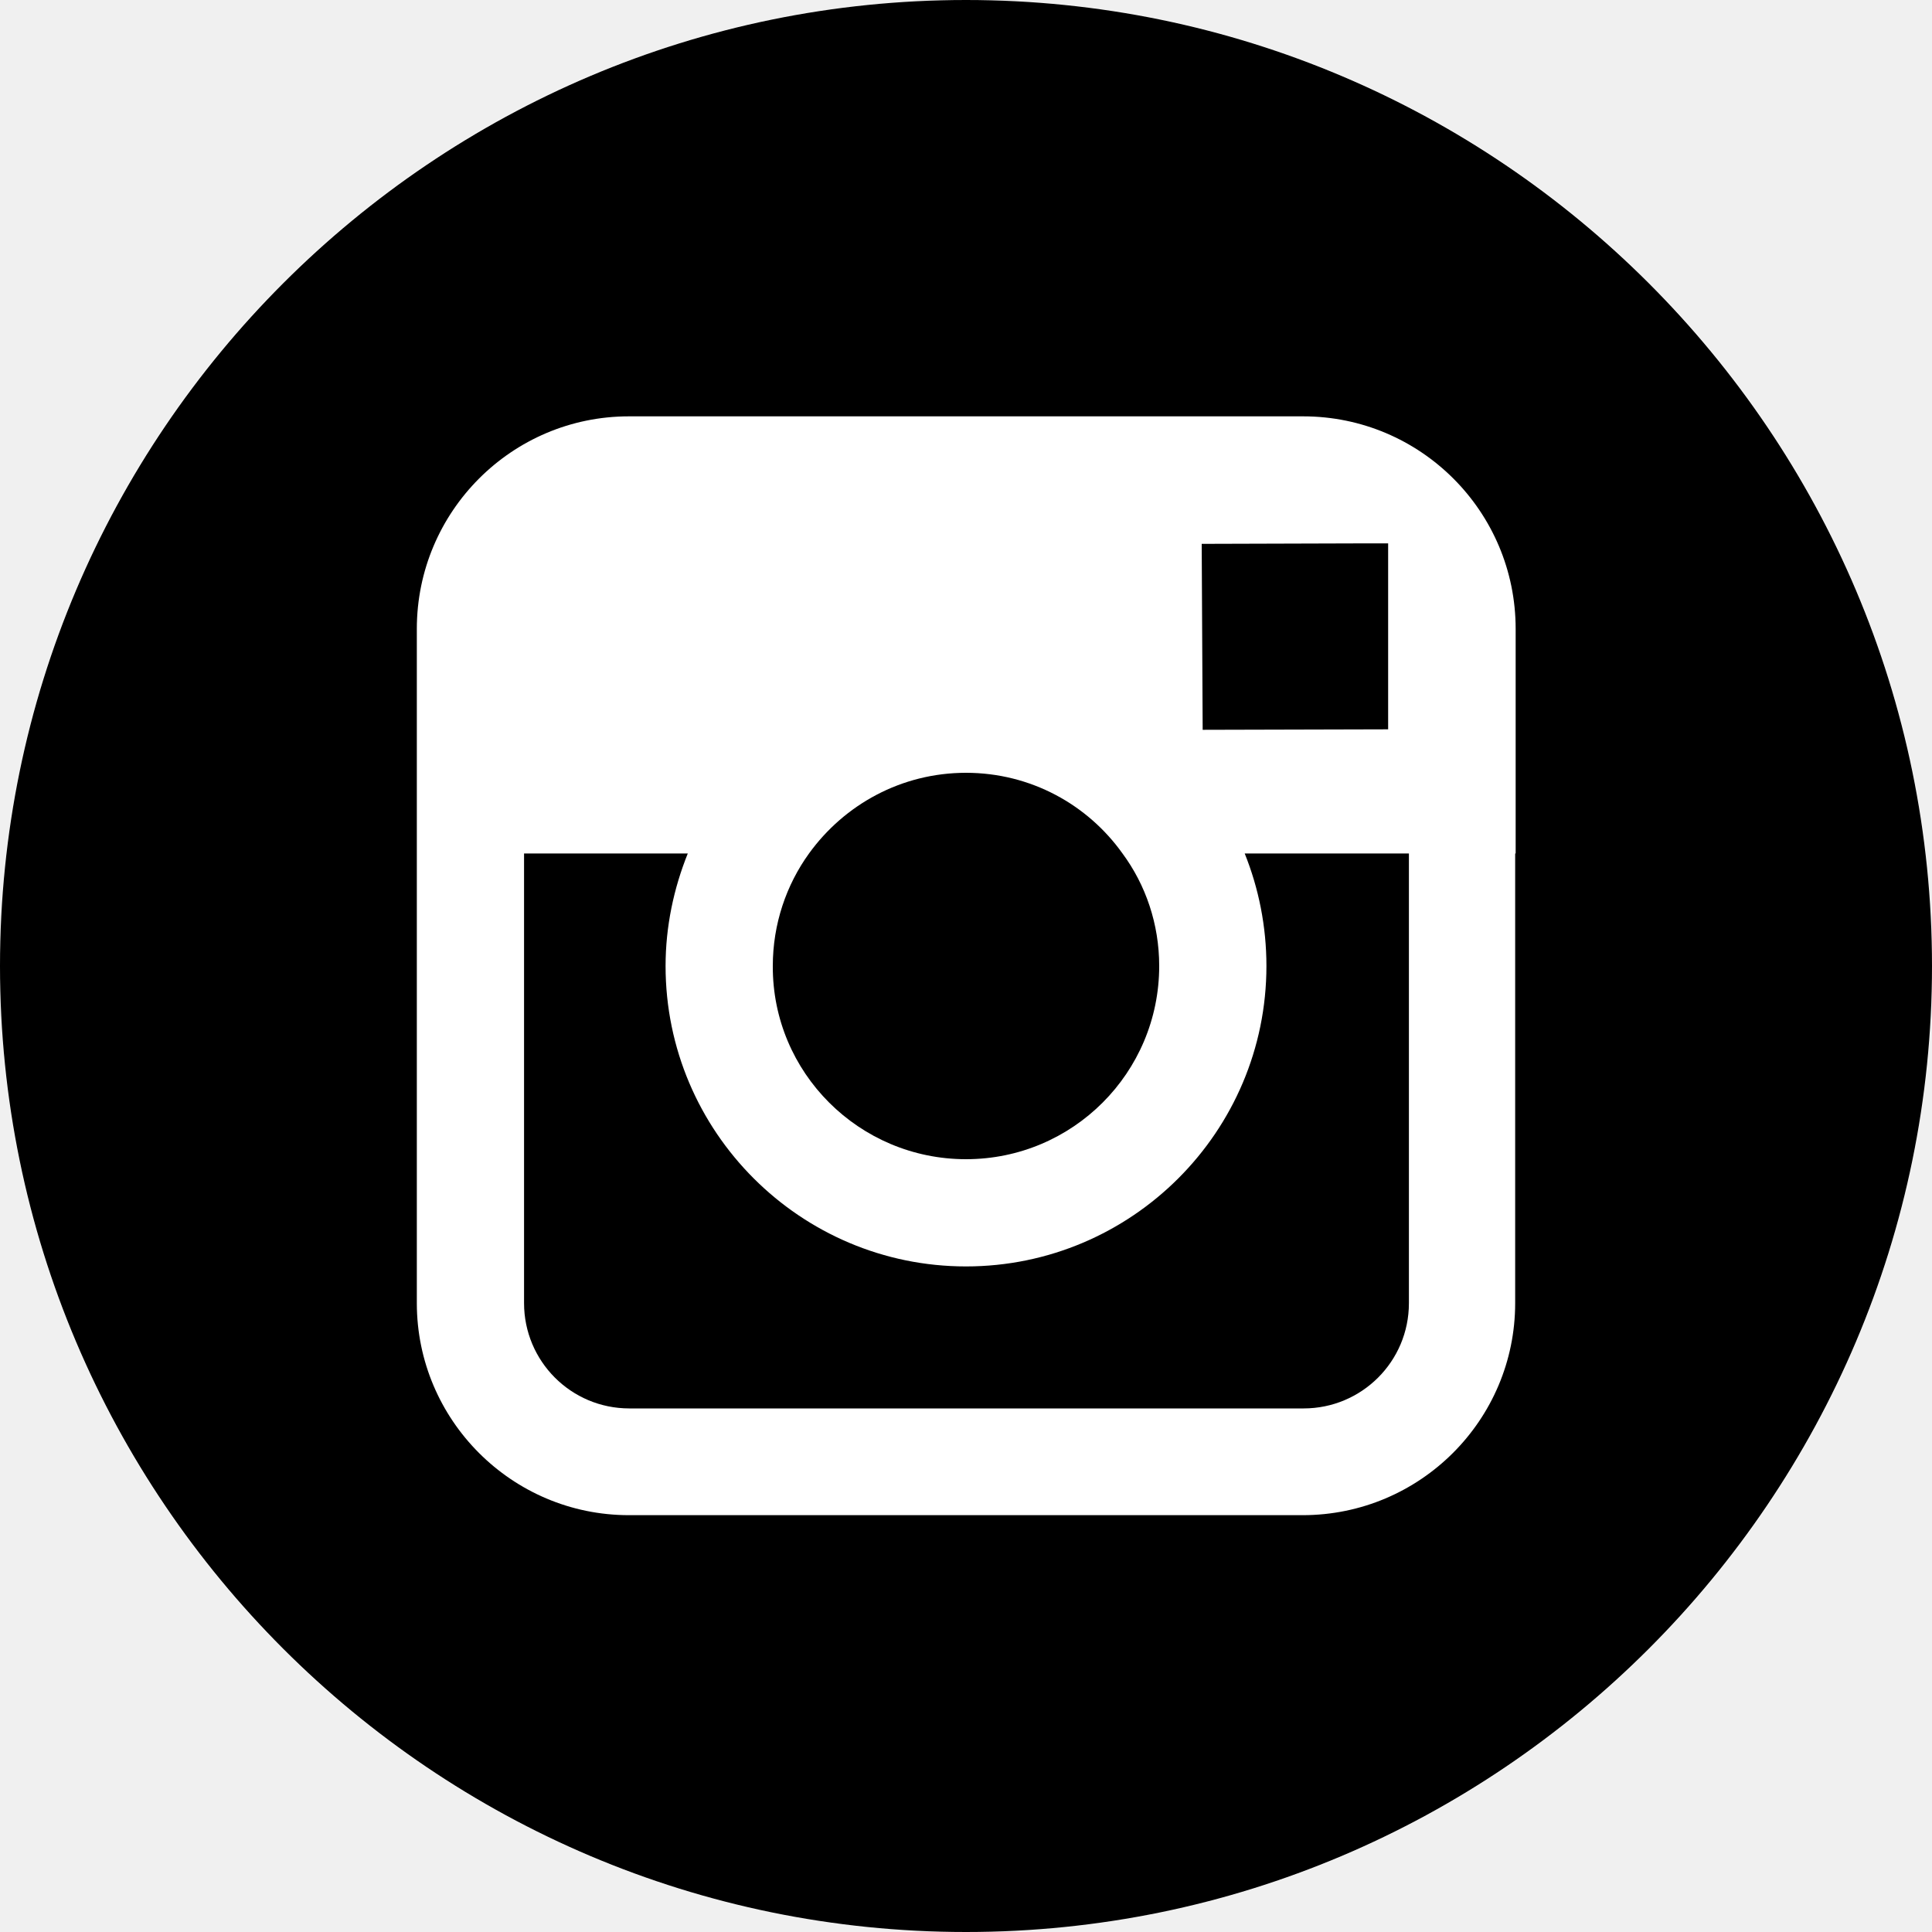
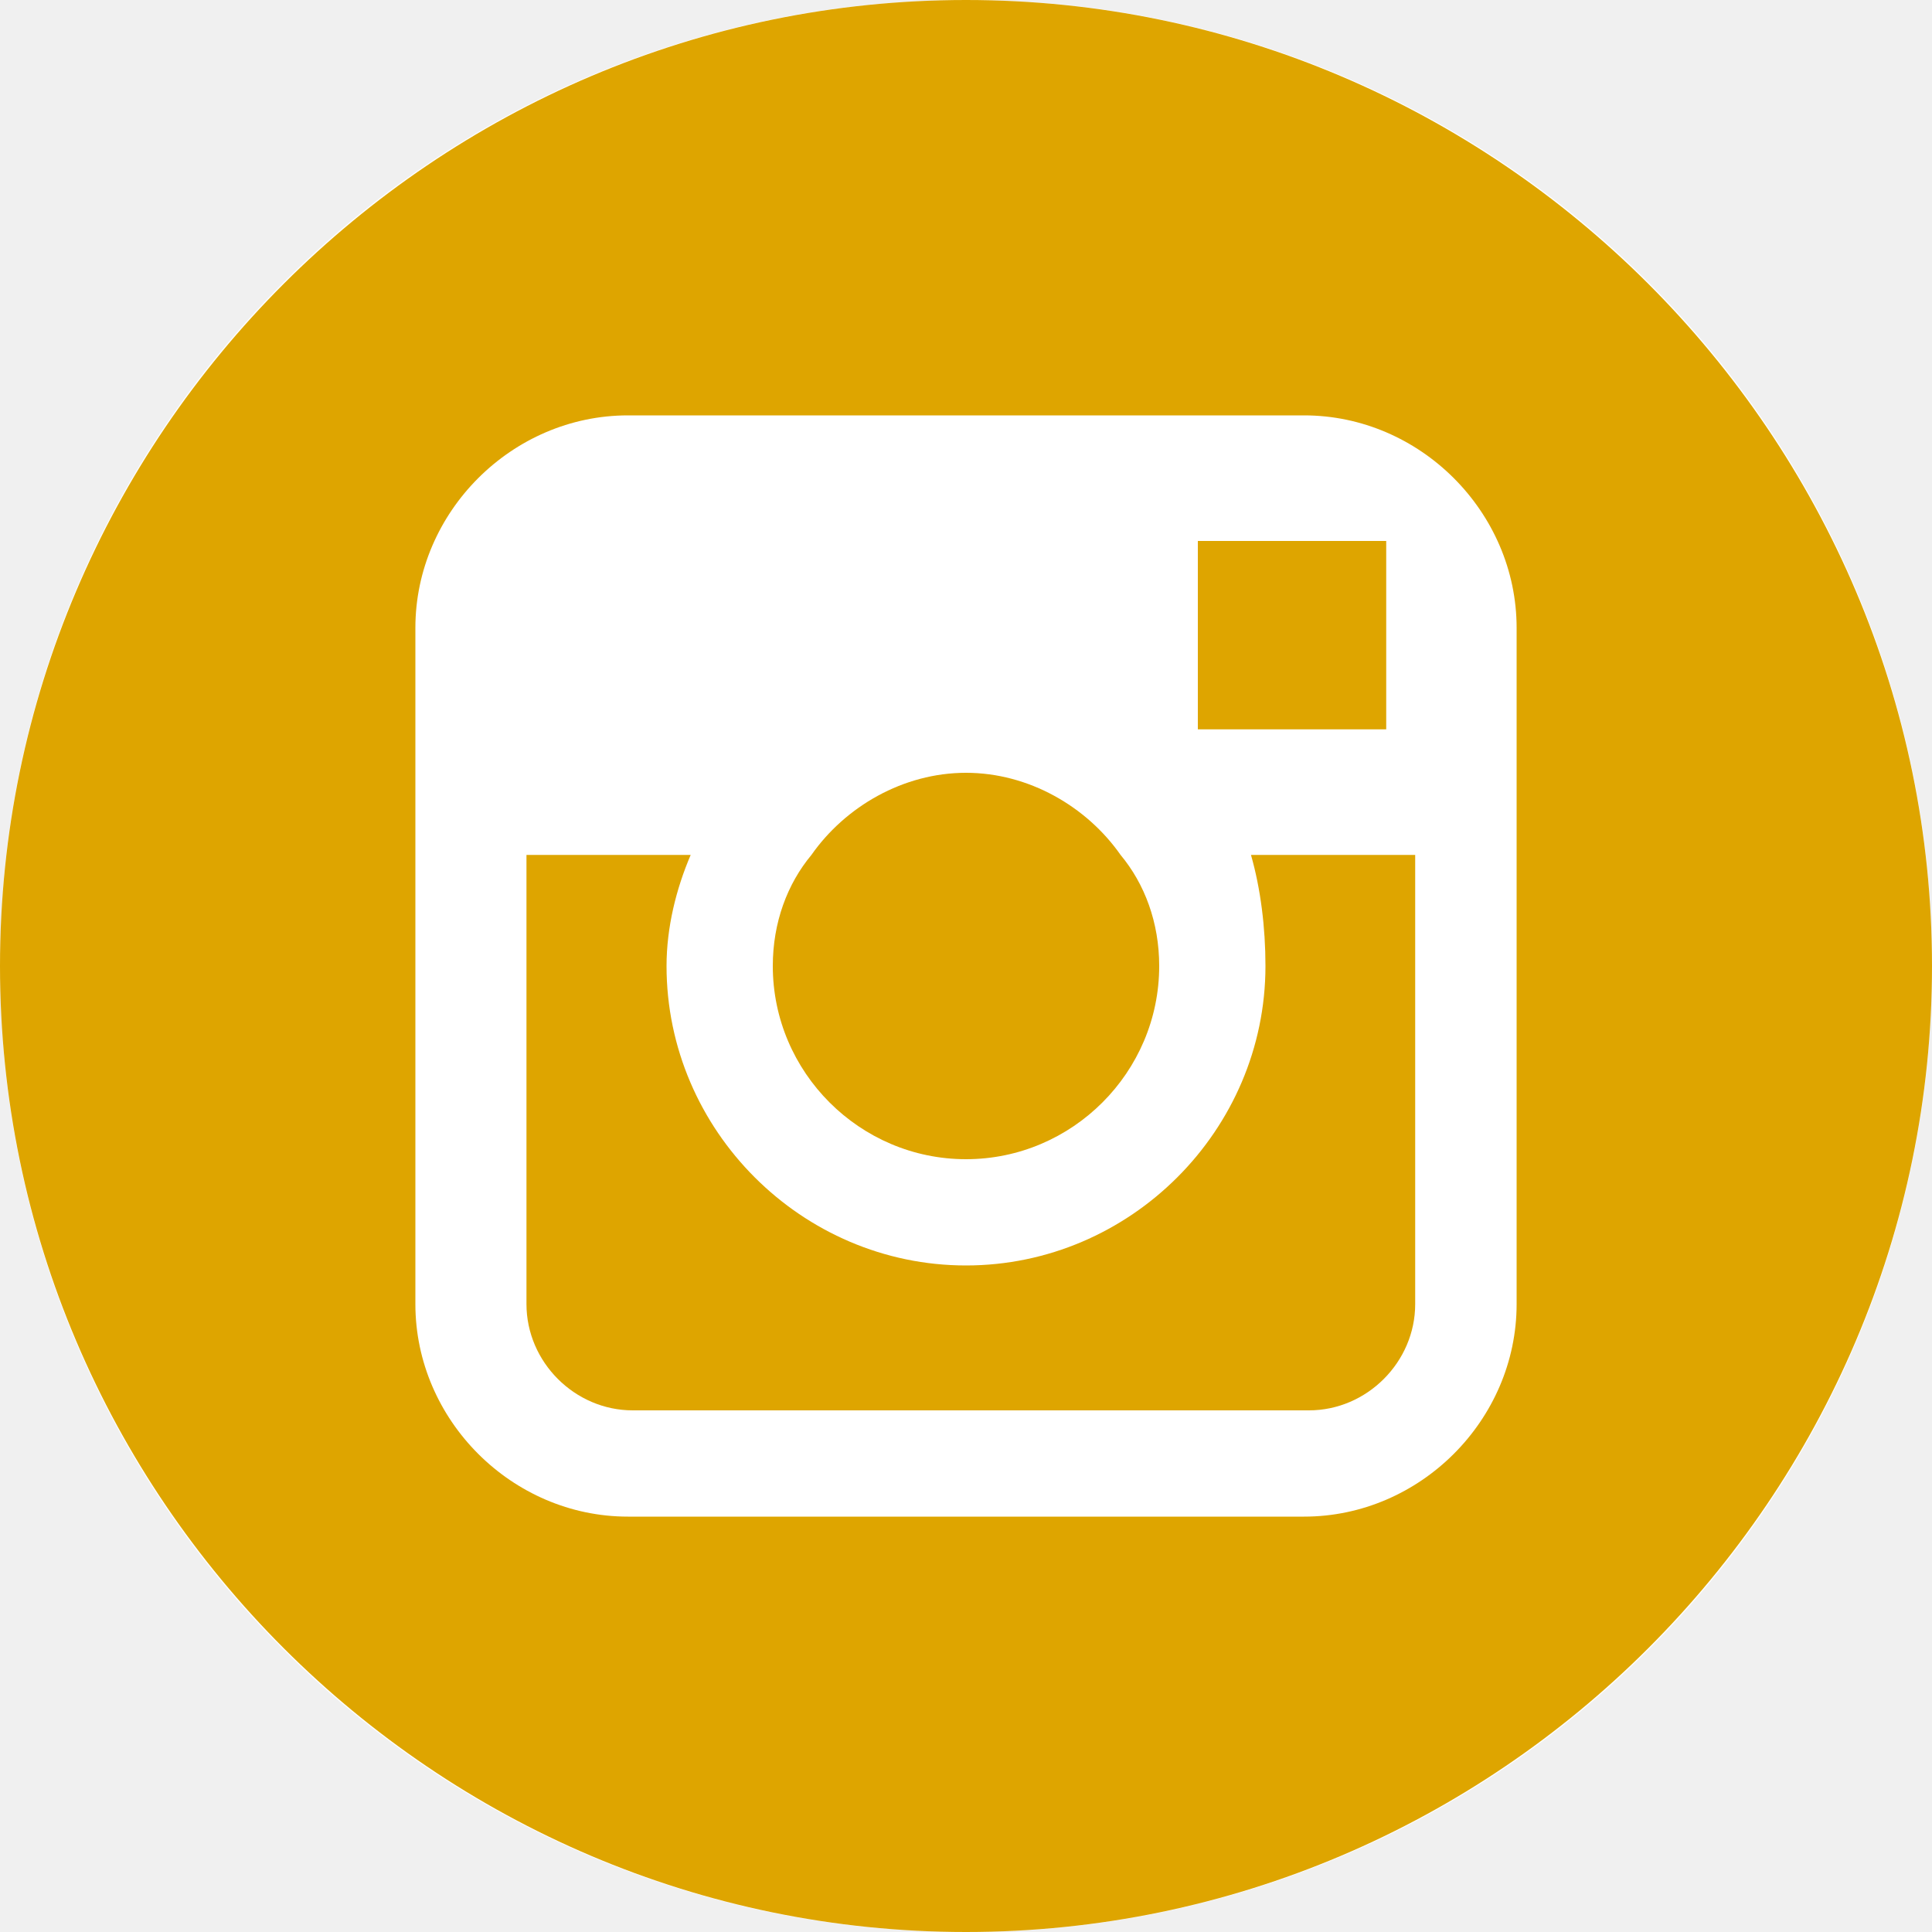
- <svg xmlns="http://www.w3.org/2000/svg" version="1.1" x="0px" y="0px" viewBox="0 0 40 40" style="enable-background:new 0 0 40 40;" xml:space="preserve">
+ <svg xmlns="http://www.w3.org/2000/svg" version="1.1" id="圖層_1" x="0px" y="0px" viewBox="0 0 40 40" style="enable-background:new 0 0 40 40;" xml:space="preserve">
  <style type="text/css">
	.st0{fill:#FFFFFF;}
	.st1{display:none;}
	.st2{display:inline;}
+ 	.st3{fill:#DEA500;}
</style>
  <g id="圖層_4">
    <circle class="st0" cx="20" cy="20" r="20" />
  </g>
-   <g id="圖層_1" class="st1">
+   <g id="圖層_1_1_" class="st1">
    <g class="st2">
-       <path d="M40,20C40,8.95,31.05,0,20,0C8.95,0,0,8.95,0,20c0,11.05,8.95,20,20,20c2.14,0,4.2-0.34,6.14-0.97l0.01,0.01    c0.5-0.16,1-0.35,1.48-0.55c0.15-0.06,0.3-0.13,0.45-0.2c0.4-0.18,0.78-0.36,1.17-0.56c0.15-0.08,0.3-0.15,0.44-0.23    c0.49-0.27,0.96-0.55,1.42-0.86c0.1-0.07,0.2-0.15,0.3-0.22c0.37-0.26,0.73-0.53,1.08-0.81c0.14-0.11,0.28-0.22,0.41-0.34    c0.38-0.33,0.76-0.66,1.12-1.02c0.05-0.05,0.1-0.09,0.14-0.13c0.39-0.39,0.76-0.81,1.12-1.23c0.11-0.13,0.22-0.27,0.33-0.41    c0.27-0.34,0.54-0.69,0.79-1.05c0.08-0.12,0.17-0.23,0.24-0.35c0.31-0.46,0.59-0.93,0.86-1.42c0.08-0.14,0.15-0.28,0.22-0.42    c0.2-0.38,0.39-0.77,0.56-1.17c0.07-0.16,0.14-0.31,0.21-0.47c0.21-0.52,0.41-1.05,0.58-1.58c0.03-0.11,0.06-0.22,0.09-0.33    c0.13-0.45,0.25-0.91,0.35-1.38c0.04-0.18,0.08-0.36,0.11-0.54c0.03-0.13,0.06-0.26,0.08-0.4l-0.02-0.02    C39.88,22.26,40,21.14,40,20z M31.44,19.72c-0.01,0.18-0.04,0.42-0.09,0.69c-0.11,0.66-0.3,1.3-0.57,1.91    c-0.09,0.2-0.19,0.4-0.3,0.6c-0.2,0.37-1.21,1.78-1.52,2.15c-0.1,0.12-0.21,0.24-0.32,0.36c-0.12,0.14-0.23,0.27-0.36,0.41    c-0.14,0.15-0.3,0.3-0.45,0.45c-0.12,0.11-0.22,0.23-0.34,0.34c-0.16,0.15-0.35,0.31-0.53,0.47c-0.13,0.12-0.25,0.23-0.39,0.35    c-0.19,0.16-0.39,0.31-0.59,0.47c-0.15,0.12-0.3,0.24-0.46,0.36c-0.21,0.16-0.44,0.31-0.66,0.47c-0.18,0.12-0.34,0.25-0.53,0.37    c-0.23,0.15-0.48,0.31-0.73,0.47c-0.2,0.13-0.39,0.26-0.61,0.38c-0.25,0.15-0.53,0.31-0.8,0.46c-0.23,0.13-0.45,0.26-0.7,0.39    c-0.28,0.15-0.58,0.3-0.87,0.45c-0.23,0.12-0.44,0.23-0.67,0.35v-0.01c-0.09,0.04-0.17,0.09-0.26,0.13    c-0.44,0.21-0.95-0.14-0.89-0.63l0.24-2.15c0.04-0.34-0.21-0.65-0.55-0.69c-5.61-0.59-9.94-4.4-9.94-9.02    c0-5.02,5.1-9.08,11.4-9.1v0c0.01,0,0.03,0,0.04,0c0.77,0,1.52,0.06,2.24,0.17c0.36,0.06,0.72,0.13,1.07,0.21    c4.54,1.09,7.89,4.37,8.12,8.29c0.01,0.09,0.02,0.3,0.02,0.52C31.45,19.47,31.45,19.61,31.44,19.72z" />
-       <path d="M13.7,21.09v-3.83c0-0.32-0.26-0.59-0.59-0.59c-0.32,0-0.59,0.26-0.59,0.59v4.42c0,0.32,0.26,0.59,0.59,0.59h2.34    c0.32,0,0.59-0.26,0.59-0.59c0-0.32-0.26-0.59-0.59-0.59H13.7z M13.7,21.09" />
-       <path d="M17.31,22.27h-0.26c-0.25,0-0.46-0.2-0.46-0.46v-4.68c0-0.25,0.2-0.46,0.46-0.46h0.26c0.25,0,0.46,0.2,0.46,0.46v4.68    C17.77,22.06,17.57,22.27,17.31,22.27L17.31,22.27z M17.31,22.27" />
-       <path d="M22.05,17.26v2.7c0,0-2.34-3.05-2.37-3.09c-0.11-0.13-0.28-0.2-0.46-0.2c-0.32,0.01-0.56,0.29-0.56,0.61v4.4    c0,0.32,0.26,0.59,0.59,0.59c0.32,0,0.59-0.26,0.59-0.59V19c0,0,2.37,3.08,2.41,3.11c0.1,0.1,0.24,0.16,0.4,0.16    c0.32,0,0.59-0.28,0.59-0.61v-4.4c0-0.32-0.26-0.59-0.59-0.59C22.31,16.68,22.05,16.94,22.05,17.26L22.05,17.26z M22.05,17.26" />
-       <path d="M27.61,17.26c0-0.32-0.26-0.59-0.59-0.59h-2.34c-0.32,0-0.59,0.26-0.59,0.59v4.42c0,0.32,0.26,0.59,0.59,0.59h2.34    c0.32,0,0.59-0.26,0.59-0.59c0-0.32-0.26-0.59-0.59-0.59h-1.76v-1.04h1.76c0.32,0,0.59-0.26,0.59-0.59c0-0.32-0.26-0.59-0.59-0.59    h-1.76v-1.04h1.76C27.34,17.85,27.61,17.58,27.61,17.26L27.61,17.26z M27.61,17.26" />
+       <path d="M40,20C40,8.9,31,0,20,0S0,8.9,0,20s8.9,20,20,20c2.1,0,4.2-0.3,6.1-1l0,0c0.5-0.2,1-0.3,1.5-0.5c0.1-0.1,0.3-0.1,0.5-0.2    c0.4-0.2,0.8-0.4,1.2-0.6c0.1-0.1,0.3-0.2,0.4-0.2c0.5-0.3,1-0.5,1.4-0.9c0.1-0.1,0.2-0.2,0.3-0.2c0.4-0.3,0.7-0.5,1.1-0.8    c0.1-0.1,0.3-0.2,0.4-0.3c0.4-0.3,0.8-0.7,1.1-1c0,0,0.1-0.1,0.1-0.1c0.4-0.4,0.8-0.8,1.1-1.2c0.1-0.1,0.2-0.3,0.3-0.4    c0.3-0.3,0.5-0.7,0.8-1c0.1-0.1,0.2-0.2,0.2-0.4c0.3-0.5,0.6-0.9,0.9-1.4c0.1-0.1,0.2-0.3,0.2-0.4c0.2-0.4,0.4-0.8,0.6-1.2    c0.1-0.2,0.1-0.3,0.2-0.5c0.2-0.5,0.4-1,0.6-1.6c0-0.1,0.1-0.2,0.1-0.3c0.1-0.5,0.2-0.9,0.3-1.4c0-0.2,0.1-0.4,0.1-0.5    c0-0.1,0.1-0.3,0.1-0.4l0,0C39.9,22.3,40,21.1,40,20z M31.4,19.7c0,0.2,0,0.4-0.1,0.7c-0.1,0.7-0.3,1.3-0.6,1.9    c-0.1,0.2-0.2,0.4-0.3,0.6c-0.2,0.4-1.2,1.8-1.5,2.1c-0.1,0.1-0.2,0.2-0.3,0.4c-0.1,0.1-0.2,0.3-0.4,0.4c-0.1,0.1-0.3,0.3-0.5,0.5    c-0.1,0.1-0.2,0.2-0.3,0.3c-0.2,0.1-0.4,0.3-0.5,0.5c-0.1,0.1-0.2,0.2-0.4,0.4c-0.2,0.2-0.4,0.3-0.6,0.5c-0.1,0.1-0.3,0.2-0.5,0.4    c-0.2,0.2-0.4,0.3-0.7,0.5c-0.2,0.1-0.3,0.2-0.5,0.4c-0.2,0.1-0.5,0.3-0.7,0.5c-0.2,0.1-0.4,0.3-0.6,0.4c-0.2,0.1-0.5,0.3-0.8,0.5    c-0.2,0.1-0.5,0.3-0.7,0.4c-0.3,0.1-0.6,0.3-0.9,0.5c-0.2,0.1-0.4,0.2-0.7,0.4v0c-0.1,0-0.2,0.1-0.3,0.1c-0.4,0.2-1-0.1-0.9-0.6    L19,29c0-0.3-0.2-0.6-0.5-0.7c-5.6-0.6-9.9-4.4-9.9-9c0-5,5.1-9.1,11.4-9.1l0,0c0,0,0,0,0,0c0.8,0,1.5,0.1,2.2,0.2    c0.4,0.1,0.7,0.1,1.1,0.2c4.5,1.1,7.9,4.4,8.1,8.3c0,0.1,0,0.3,0,0.5C31.5,19.5,31.5,19.6,31.4,19.7z" />
+       <path d="M13.7,21.1v-3.8c0-0.3-0.3-0.6-0.6-0.6c-0.3,0-0.6,0.3-0.6,0.6v4.4c0,0.3,0.3,0.6,0.6,0.6h2.3c0.3,0,0.6-0.3,0.6-0.6    c0-0.3-0.3-0.6-0.6-0.6H13.7z" />
+       <path d="M17.3,22.3H17c-0.2,0-0.5-0.2-0.5-0.5v-4.7c0-0.2,0.2-0.5,0.5-0.5h0.3c0.2,0,0.5,0.2,0.5,0.5v4.7    C17.8,22.1,17.6,22.3,17.3,22.3L17.3,22.3z" />
+       <path d="M22,17.3V20c0,0-2.3-3-2.4-3.1c-0.1-0.1-0.3-0.2-0.5-0.2c-0.3,0-0.6,0.3-0.6,0.6v4.4c0,0.3,0.3,0.6,0.6,0.6    c0.3,0,0.6-0.3,0.6-0.6V19c0,0,2.4,3.1,2.4,3.1c0.1,0.1,0.2,0.2,0.4,0.2c0.3,0,0.6-0.3,0.6-0.6v-4.4c0-0.3-0.3-0.6-0.6-0.6    C22.3,16.7,22,16.9,22,17.3L22,17.3z" />
+       <path d="M27.6,17.3c0-0.3-0.3-0.6-0.6-0.6h-2.3c-0.3,0-0.6,0.3-0.6,0.6v4.4c0,0.3,0.3,0.6,0.6,0.6H27c0.3,0,0.6-0.3,0.6-0.6    c0-0.3-0.3-0.6-0.6-0.6h-1.8v-1H27c0.3,0,0.6-0.3,0.6-0.6c0-0.3-0.3-0.6-0.6-0.6h-1.8v-1H27C27.3,17.9,27.6,17.6,27.6,17.3    L27.6,17.3z" />
    </g>
  </g>
  <g id="圖層_3" class="st1">
    <g class="st2">
-       <path d="M20,0C8.95,0,0,8.95,0,20c0,11.05,8.95,20,20,20c11.05,0,20-8.95,20-20C40,8.95,31.05,0,20,0L20,0z M27.63,10.18l-2.77,0    c-2.17,0-2.59,1.03-2.59,2.54v3.33h5.17l0,5.23h-5.17v13.4h-5.39V21.29h-4.51v-5.22h4.51v-3.85c0-4.47,2.73-6.91,6.72-6.91    l4.03,0.01L27.63,10.18L27.63,10.18z M27.63,10.18" />
+       <path d="M20,0C8.9,0,0,8.9,0,20s8.9,20,20,20s20-9,20-20S31,0,20,0L20,0z M27.6,10.2h-2.8c-2.2,0-2.6,1-2.6,2.5V16h5.2v5.2h-5.2    v13.4h-5.4V21.3h-4.5v-5.2h4.5v-3.9c0-4.5,2.7-6.9,6.7-6.9l4,0V10.2L27.6,10.2z" />
    </g>
  </g>
-   <g id="圖層_2">
-     <g>
-       <path d="M20,24c2.21,0,4-1.79,4-4c0-0.87-0.28-1.68-0.76-2.33C22.52,16.66,21.34,16,20,16c-1.34,0-2.52,0.66-3.25,1.67    C16.28,18.32,16,19.13,16,20C15.99,22.21,17.79,24,20,24L20,24z M20,24" />
-       <path d="M28.74,15.1v-3.85h-0.5l-3.36,0.01l0.02,3.85L28.74,15.1z M28.74,15.1" />
-       <path d="M20,0C8.97,0,0,8.97,0,20c0,11.03,8.97,20,20,20c11.03,0,20-8.97,20-20C40,8.97,31.03,0,20,0L20,0z M31.37,17.67v9.31    c0,2.42-1.97,4.39-4.4,4.39H13.02c-2.42,0-4.39-1.97-4.39-4.39V13.02c0-2.43,1.97-4.4,4.39-4.4h13.96c2.43,0,4.4,1.97,4.4,4.4    V17.67z M31.37,17.67" />
-       <path d="M26.22,20c0,3.43-2.79,6.22-6.22,6.22c-3.43,0-6.22-2.79-6.22-6.22c0-0.82,0.17-1.61,0.46-2.33h-3.39v9.31    c0,1.2,0.97,2.18,2.18,2.18h13.96c1.2,0,2.18-0.97,2.18-2.18v-9.31h-3.4C26.06,18.39,26.22,19.18,26.22,20L26.22,20z M26.22,20" />
-     </g>
-   </g>
+   <path class="st3" d="M20,24c2.2,0,4-1.8,4-4c0-0.9-0.3-1.7-0.8-2.3c-0.7-1-1.9-1.7-3.2-1.7s-2.5,0.7-3.2,1.7  C16.3,18.3,16,19.1,16,20C16,22.2,17.8,24,20,24L20,24z" />
+   <path class="st3" d="M28.7,15.1v-3.9h-0.5l-3.4,0l0,3.9L28.7,15.1z" />
+   <path class="st3" d="M20,0C9,0,0,9,0,20s9,20,20,20s20-9,20-20S31,0,20,0L20,0z M31.4,17.7V27c0,2.4-2,4.4-4.4,4.4H13  c-2.4,0-4.4-2-4.4-4.4V13c0-2.4,2-4.4,4.4-4.4h14c2.4,0,4.4,2,4.4,4.4L31.4,17.7L31.4,17.7z" />
+   <path class="st3" d="M26.2,20c0,3.4-2.8,6.2-6.2,6.2s-6.2-2.8-6.2-6.2c0-0.8,0.2-1.6,0.5-2.3h-3.4V27c0,1.2,1,2.2,2.2,2.2h14  c1.2,0,2.2-1,2.2-2.2v-9.3h-3.4C26.1,18.4,26.2,19.2,26.2,20L26.2,20z" />
</svg>
